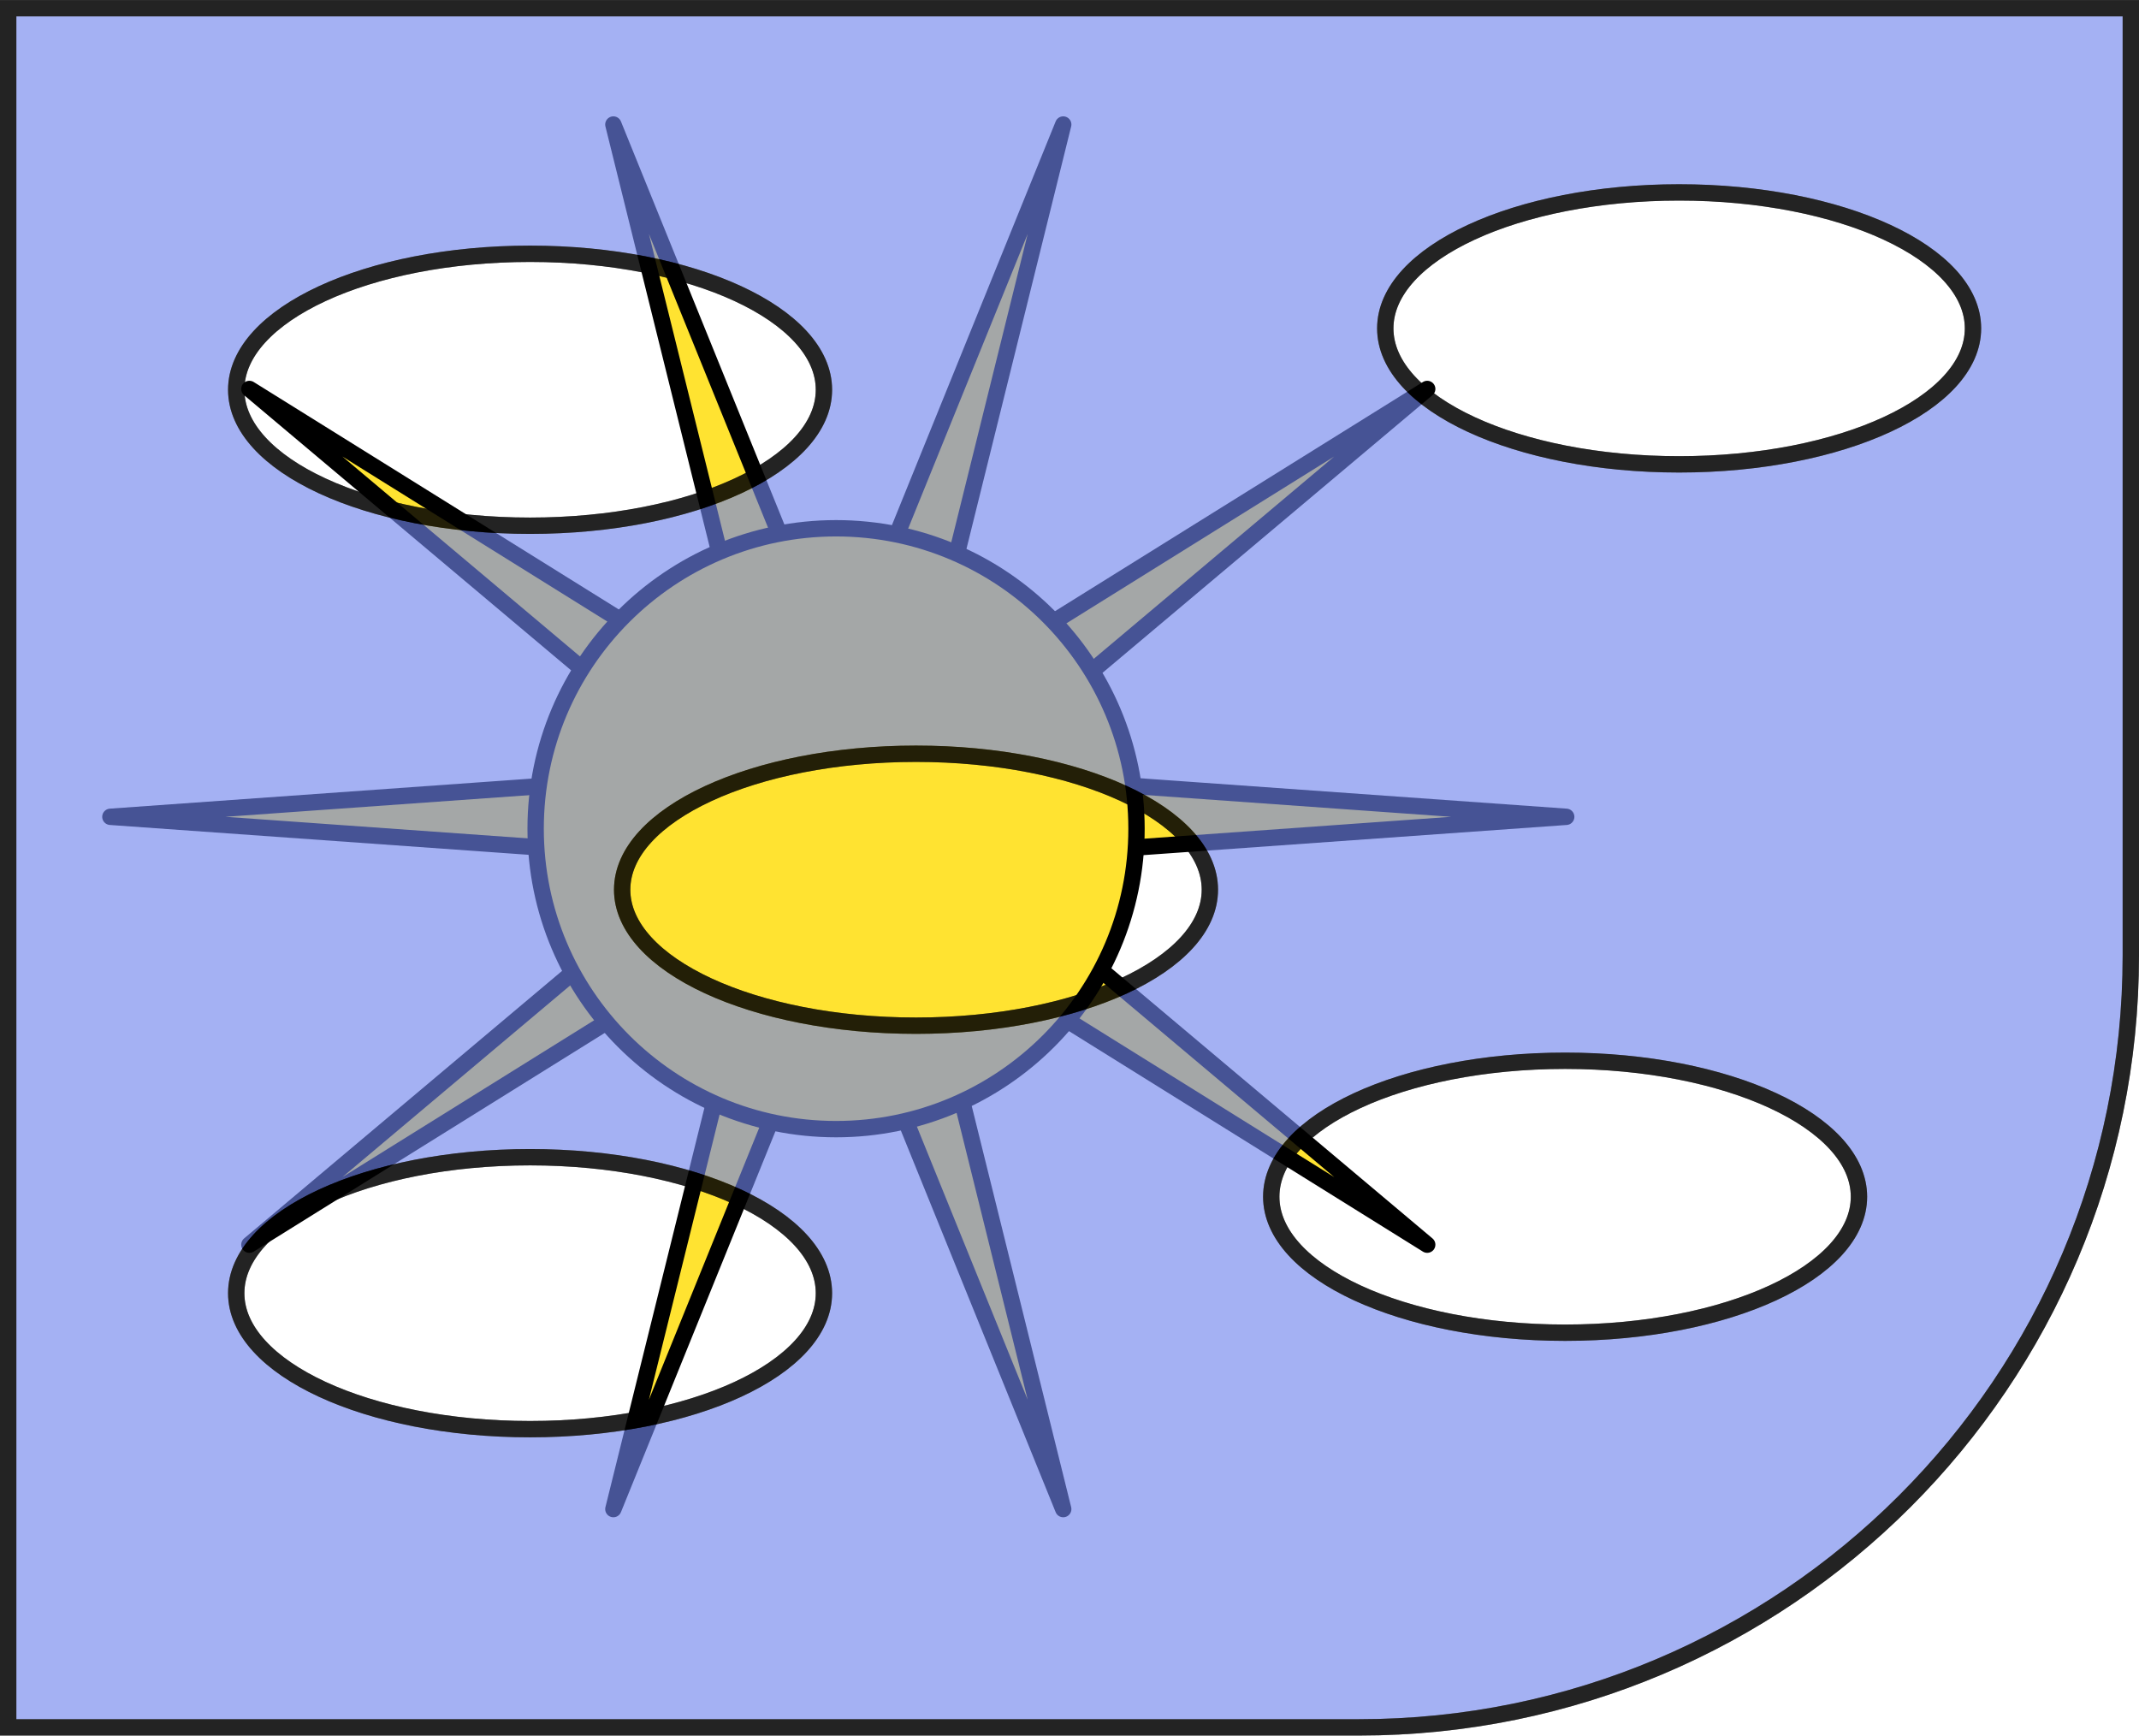
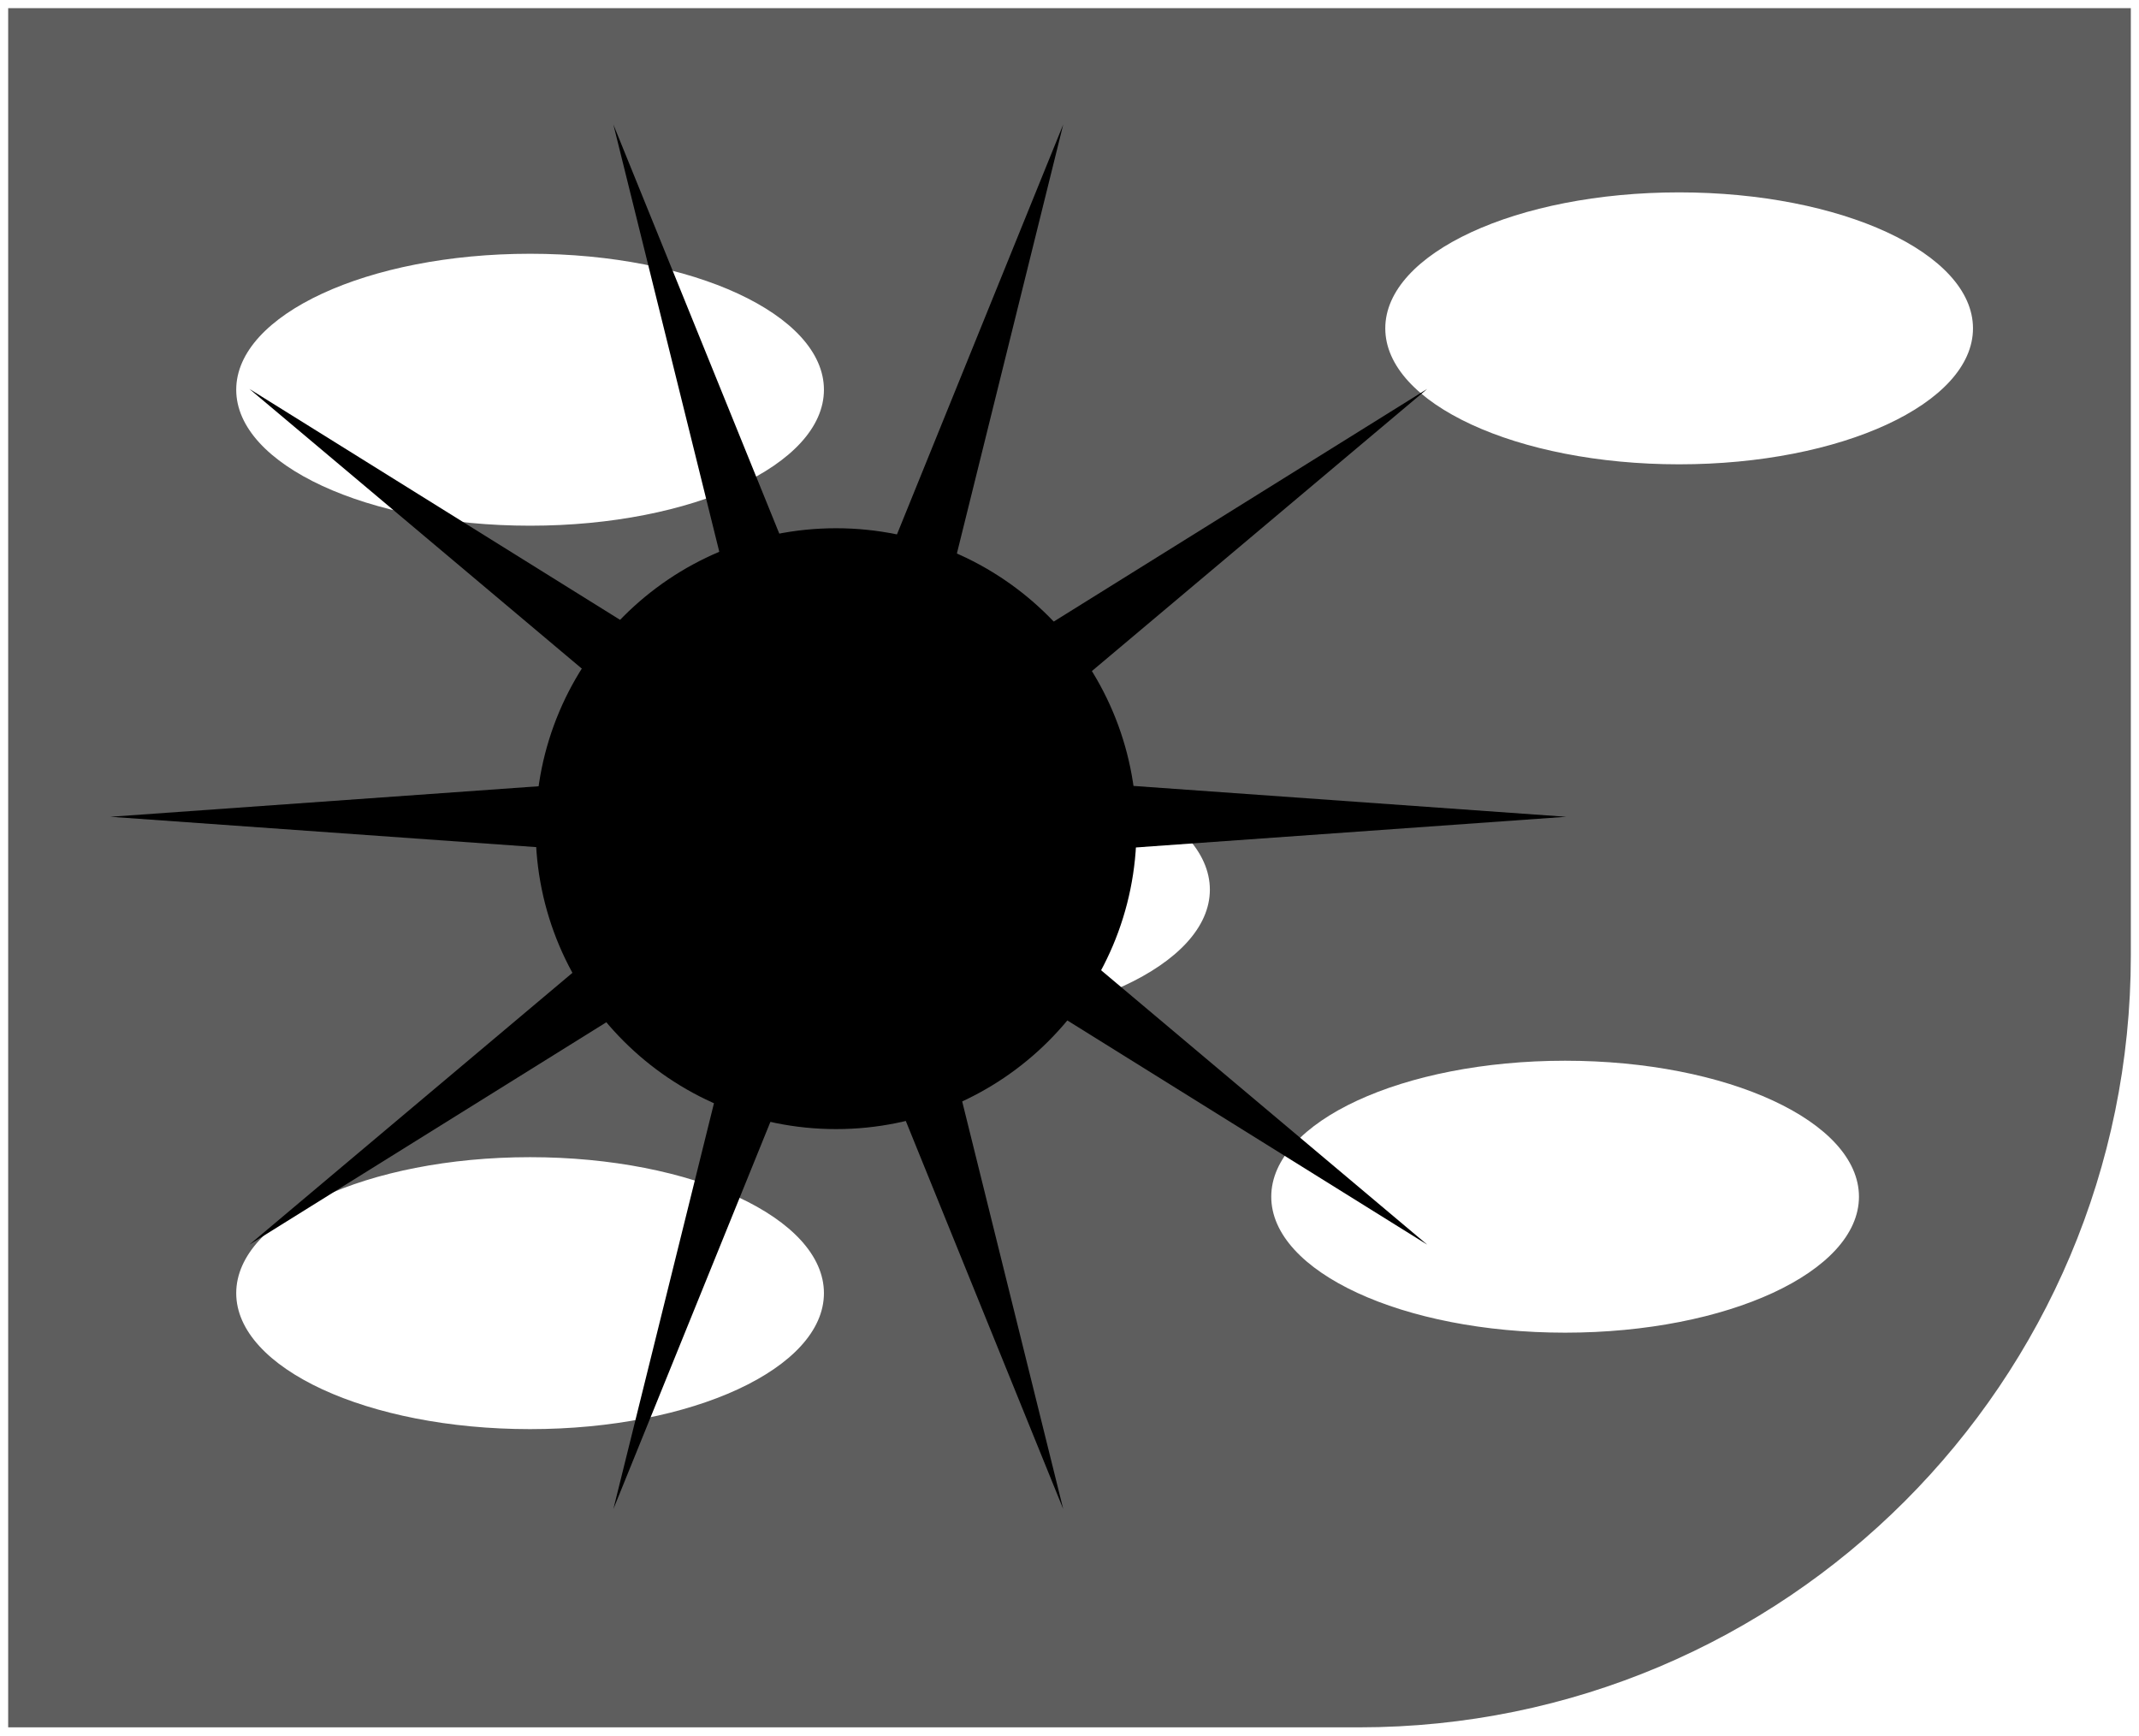
- <svg xmlns="http://www.w3.org/2000/svg" id="a" width="184.63mm" height="149.81mm" viewBox="0 0 523.37 424.65">
-   <defs>
-     <style>.b{fill:none;}.b,.c,.d{stroke:#000;stroke-width:4px;}.b,.d{opacity:.63;stroke-miterlimit:10;}.c{fill:#ffe331;stroke-linejoin:round;}.d{fill:#6f83ec;}</style>
-   </defs>
-   <polygon class="c" points="205.11 166.16 260.15 30.46 224.92 172.59 349.21 95.16 237.16 189.44 383.22 199.85 237.16 210.26 349.21 304.54 224.92 227.11 260.15 369.24 205.11 233.55 150.08 369.24 185.31 227.11 61.02 304.54 173.07 210.26 27.01 199.85 173.07 189.44 61.02 95.16 185.31 172.59 150.08 30.46 205.11 166.16" />
-   <circle class="c" cx="204.57" cy="202.76" r="73.51" />
-   <path class="d" d="M2,2V422.65H332.51c104.31,0,188.86-84.56,188.86-188.86V2H2Zm127.7,60.09c39.71,0,71.9,14.89,71.9,33.27s-32.19,33.27-71.9,33.27-71.9-14.89-71.9-33.27,32.19-33.27,71.9-33.27Zm0,287.59c-39.71,0-71.9-14.89-71.9-33.27s32.19-33.27,71.9-33.27,71.9,14.89,71.9,33.27-32.19,33.27-71.9,33.27Zm94.43-98.72c-39.71,0-71.9-14.89-71.9-33.27s32.19-33.27,71.9-33.27,71.9,14.89,71.9,33.27-32.19,33.27-71.9,33.27Zm158.82,75.12c-39.71,0-71.9-14.89-71.9-33.27s32.19-33.27,71.9-33.27,71.9,14.89,71.9,33.27-32.19,33.27-71.9,33.27Zm27.9-212.47c-39.71,0-71.9-14.89-71.9-33.27s32.19-33.27,71.9-33.27,71.9,14.89,71.9,33.27-32.19,33.27-71.9,33.27Z" />
-   <path class="b" d="M2,2V422.65H332.51c104.31,0,188.86-84.56,188.86-188.86V2H2Zm127.7,60.09c39.71,0,71.9,14.89,71.9,33.27s-32.19,33.27-71.9,33.27-71.9-14.89-71.9-33.27,32.19-33.27,71.9-33.27Zm0,287.59c-39.71,0-71.9-14.89-71.9-33.27s32.19-33.27,71.9-33.27,71.9,14.89,71.9,33.27-32.19,33.27-71.9,33.27Zm94.43-98.72c-39.71,0-71.9-14.89-71.9-33.27s32.19-33.27,71.9-33.27,71.9,14.89,71.9,33.27-32.19,33.27-71.9,33.27Zm158.82,75.12c-39.71,0-71.9-14.89-71.9-33.27s32.19-33.27,71.9-33.27,71.9,14.89,71.9,33.27-32.19,33.27-71.9,33.27Zm27.9-212.47c-39.71,0-71.9-14.89-71.9-33.27s32.19-33.27,71.9-33.27,71.9,14.89,71.9,33.27-32.19,33.27-71.9,33.27Z" />
+ <svg xmlns="http://www.w3.org/2000/svg" width="523.37" height="424.65" viewBox="0 0 523.37 424.65" stroke-linecap="round" stroke-linejoin="round">
+   <polygon class="orange_pale trait_fin" points="205.11 166.16 260.15 30.46 224.92 172.59 349.21 95.16 237.16 189.44 383.22 199.85 237.16 210.26 349.21 304.54 224.92 227.11 260.15 369.24 205.11 233.55 150.08 369.24 185.31 227.11 61.02 304.54 173.07 210.26 27.01 199.85 173.07 189.44 61.02 95.16 185.31 172.59 150.08 30.46 205.11 166.16" />
+   <circle class="orange_pale trait_fin" cx="204.57" cy="202.76" r="73.51" />
+   <path class="bleu trait_fin" opacity="0.63" d="M2,2V422.65H332.51c104.31,0,188.86-84.56,188.86-188.86V2H2Zm127.7,60.09c39.71,0,71.9,14.89,71.9,33.27s-32.19,33.27-71.9,33.27-71.9-14.89-71.9-33.27,32.19-33.27,71.9-33.27Zm0,287.59c-39.71,0-71.9-14.89-71.9-33.27s32.19-33.27,71.9-33.27,71.9,14.89,71.9,33.27-32.19,33.27-71.9,33.27Zm94.43-98.72c-39.71,0-71.9-14.89-71.9-33.27s32.19-33.27,71.9-33.27,71.9,14.89,71.9,33.27-32.19,33.27-71.9,33.27Zm158.82,75.12c-39.71,0-71.9-14.89-71.9-33.27s32.19-33.27,71.9-33.27,71.9,14.89,71.9,33.27-32.19,33.27-71.9,33.27Zm27.9-212.47c-39.71,0-71.9-14.89-71.9-33.27s32.19-33.27,71.9-33.27,71.9,14.89,71.9,33.27-32.19,33.27-71.9,33.27Z" />
+   <path class="sans_fond trait_fin" fill="none" opacity="0.63" d="M2,2V422.65H332.51c104.31,0,188.86-84.56,188.86-188.86V2H2Zm127.7,60.09c39.71,0,71.9,14.89,71.9,33.27s-32.19,33.27-71.9,33.27-71.9-14.89-71.9-33.27,32.19-33.27,71.9-33.27Zm0,287.59c-39.71,0-71.9-14.89-71.9-33.27s32.19-33.27,71.9-33.27,71.9,14.89,71.9,33.27-32.19,33.27-71.9,33.27Zm94.43-98.72c-39.71,0-71.9-14.89-71.9-33.27s32.19-33.27,71.9-33.27,71.9,14.89,71.9,33.27-32.19,33.27-71.9,33.27Zm158.82,75.12c-39.71,0-71.9-14.89-71.9-33.27s32.19-33.27,71.9-33.27,71.9,14.89,71.9,33.27-32.19,33.27-71.9,33.27Zm27.9-212.47c-39.71,0-71.9-14.89-71.9-33.27s32.19-33.27,71.9-33.27,71.9,14.89,71.9,33.27-32.19,33.27-71.9,33.27Z" />
</svg>
